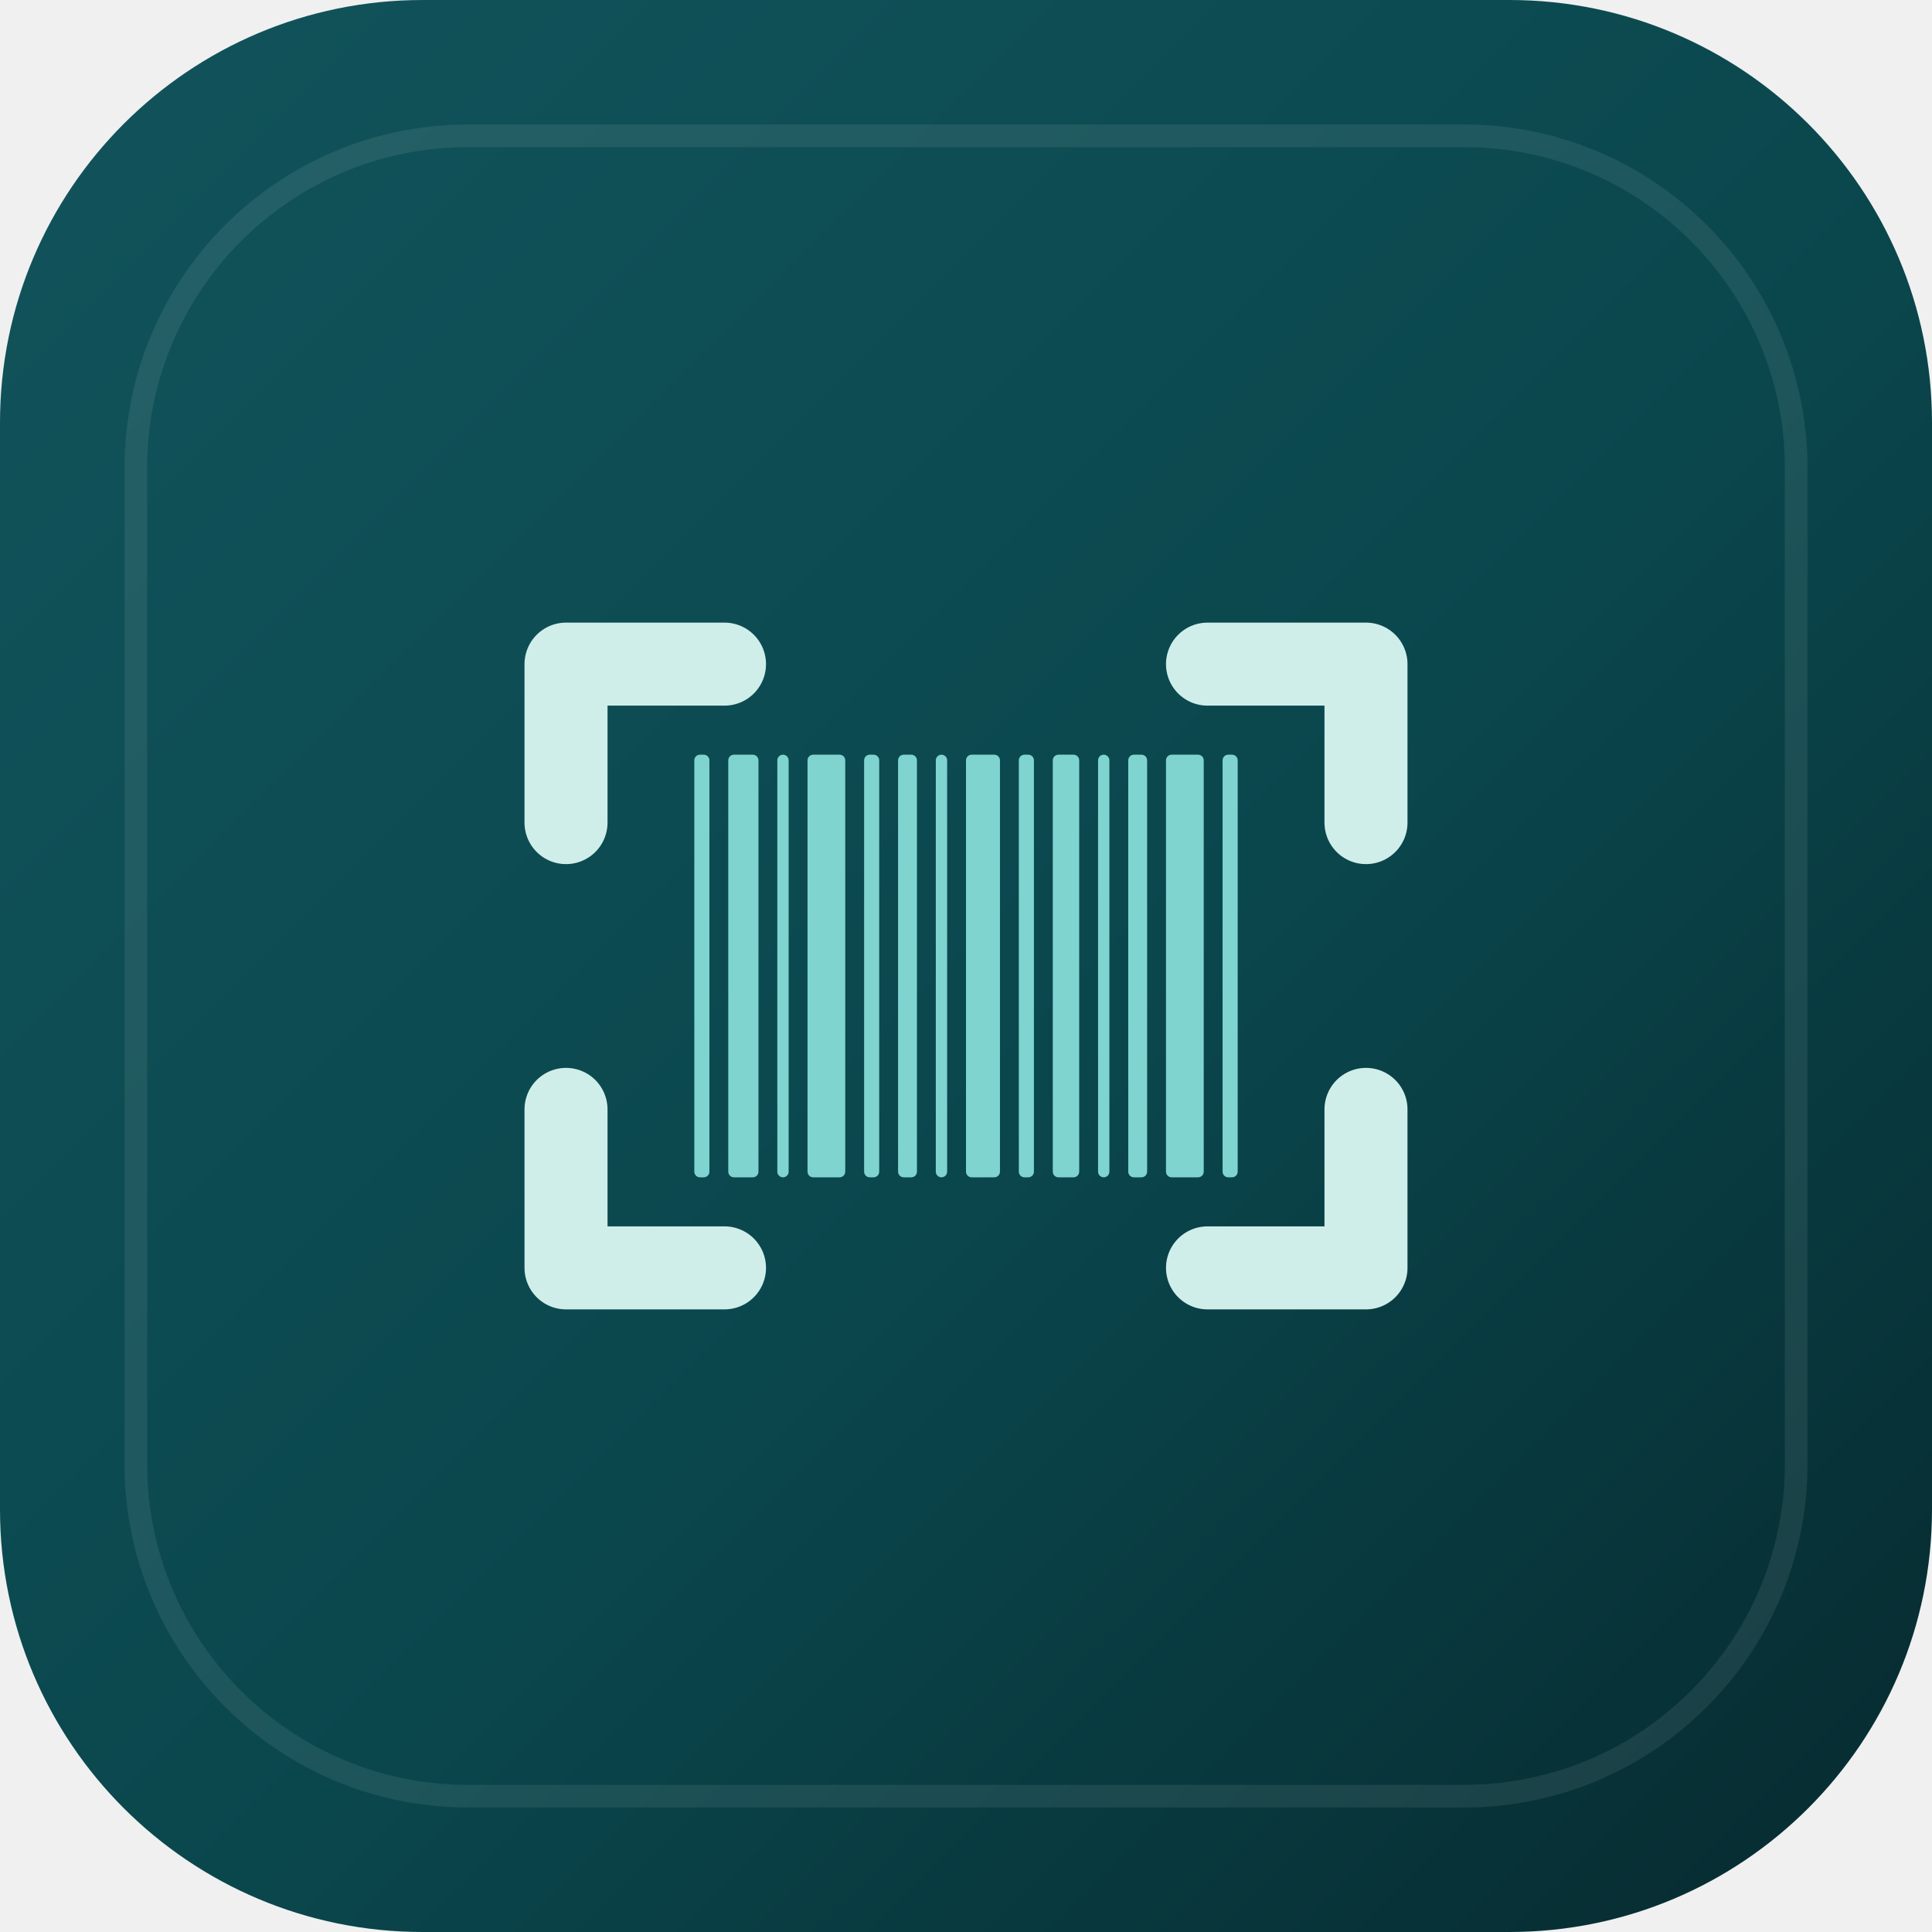
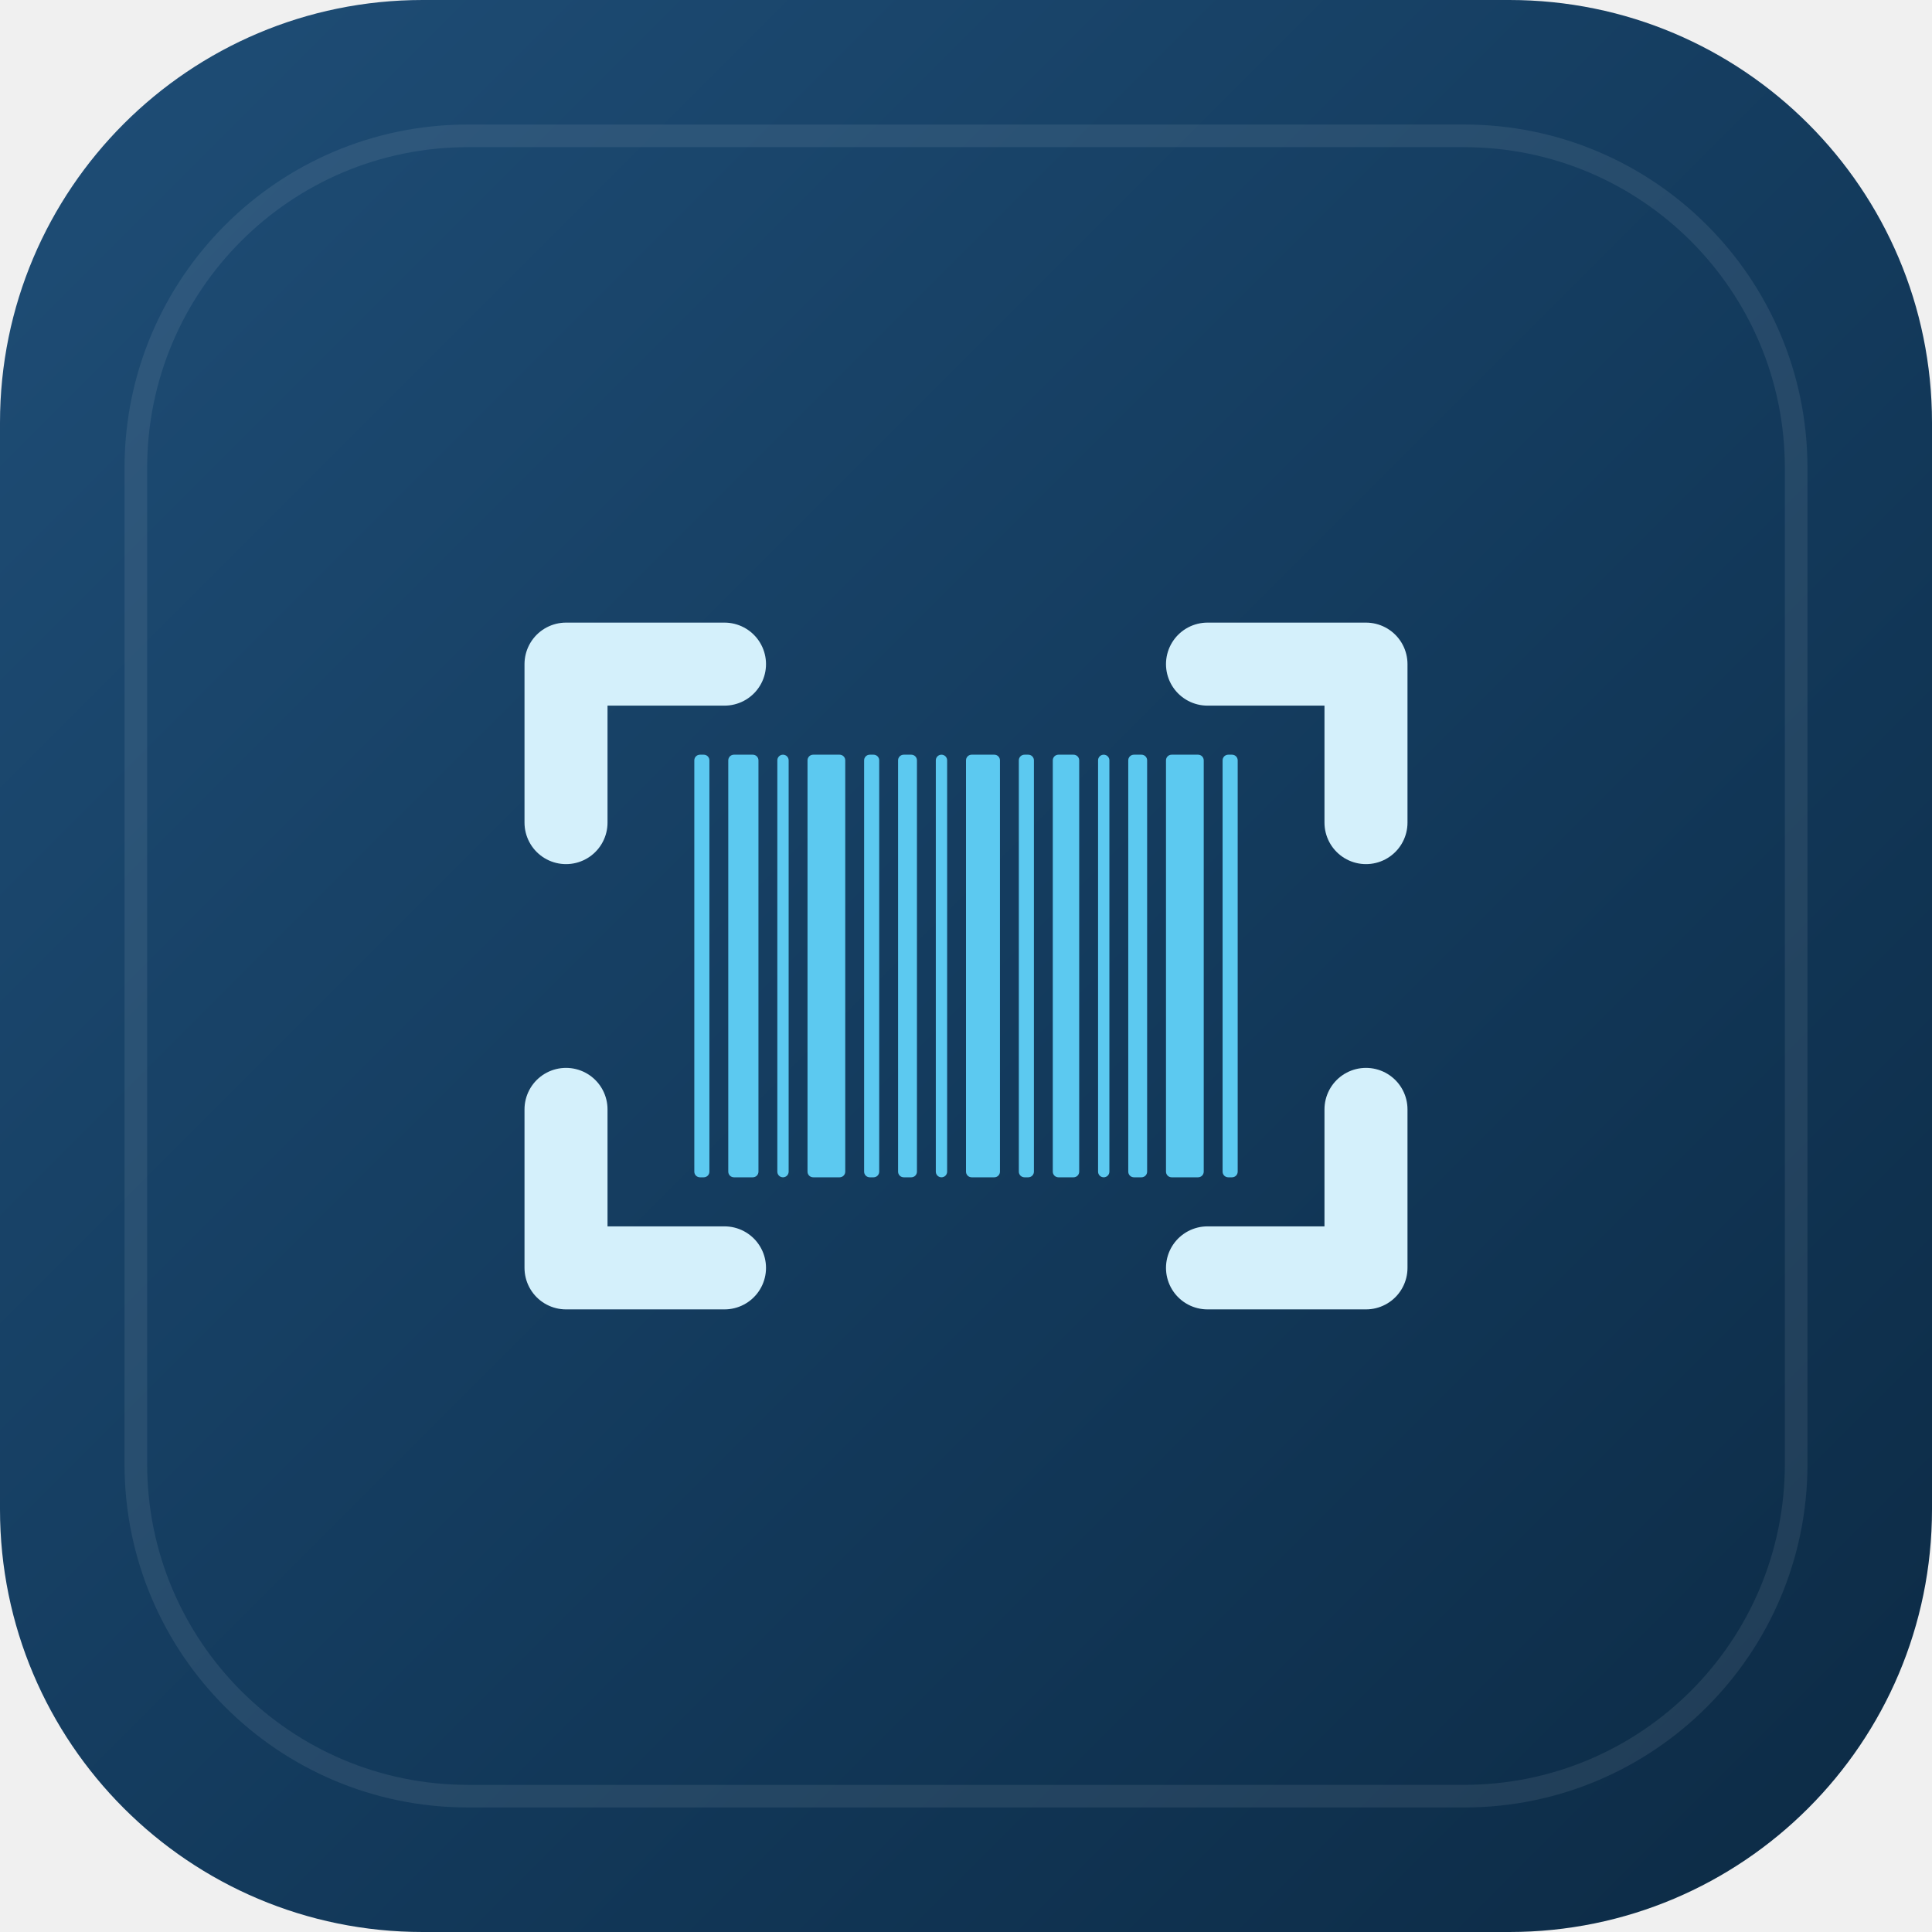
<svg xmlns="http://www.w3.org/2000/svg" viewBox="0 0 512 512" width="512" height="512">
  <defs>
    <linearGradient id="bg" x1="0" y1="0" x2="1" y2="1">
-       <stop offset="0" stop-color="#12545c" />
-       <stop offset="0.55" stop-color="#0a474d" />
-       <stop offset="1" stop-color="#06292e" />
+       <stop offset="0" stop-color="#1f4e77" />
+       <stop offset="0.55" stop-color="#133a5c" />
+       <stop offset="1" stop-color="#0c2a44" />
    </linearGradient>
  </defs>
  <rect width="512" height="512" rx="112" fill="url(#bg)" />
  <rect x="36" y="36" width="440" height="440" rx="88" fill="none" stroke="#ffffff" stroke-opacity="0.08" stroke-width="6" />
-   <path d="M150 218 L150 176 L192 176" fill="none" stroke="#cfeeea" stroke-width="22" stroke-linecap="round" stroke-linejoin="round" />
-   <path d="M320 176 L362 176 L362 218" fill="none" stroke="#cfeeea" stroke-width="22" stroke-linecap="round" stroke-linejoin="round" />
-   <path d="M362 294 L362 336 L320 336" fill="none" stroke="#cfeeea" stroke-width="22" stroke-linecap="round" stroke-linejoin="round" />
-   <path d="M192 336 L150 336 L150 294" fill="none" stroke="#cfeeea" stroke-width="22" stroke-linecap="round" stroke-linejoin="round" />
-   <rect x="184" y="200" width="4" height="112" rx="1.5" fill="#7fd4d0" />
-   <rect x="193" y="200" width="8" height="112" rx="1.5" fill="#7fd4d0" />
-   <rect x="206" y="200" width="3" height="112" rx="1.5" fill="#7fd4d0" />
-   <rect x="214" y="200" width="10" height="112" rx="1.5" fill="#7fd4d0" />
-   <rect x="229" y="200" width="4" height="112" rx="1.5" fill="#7fd4d0" />
-   <rect x="238" y="200" width="5" height="112" rx="1.5" fill="#7fd4d0" />
-   <rect x="248" y="200" width="3" height="112" rx="1.5" fill="#7fd4d0" />
-   <rect x="256" y="200" width="9" height="112" rx="1.5" fill="#7fd4d0" />
-   <rect x="270" y="200" width="4" height="112" rx="1.5" fill="#7fd4d0" />
-   <rect x="279" y="200" width="7" height="112" rx="1.5" fill="#7fd4d0" />
-   <rect x="291" y="200" width="3" height="112" rx="1.5" fill="#7fd4d0" />
-   <rect x="299" y="200" width="5" height="112" rx="1.5" fill="#7fd4d0" />
-   <rect x="309" y="200" width="10" height="112" rx="1.5" fill="#7fd4d0" />
-   <rect x="324" y="200" width="4" height="112" rx="1.5" fill="#7fd4d0" />
+   <path d="M150 218 L150 176 L192 176" fill="none" stroke="#d4f0fb" stroke-width="22" stroke-linecap="round" stroke-linejoin="round" />
+   <path d="M320 176 L362 176 L362 218" fill="none" stroke="#d4f0fb" stroke-width="22" stroke-linecap="round" stroke-linejoin="round" />
+   <path d="M362 294 L362 336 L320 336" fill="none" stroke="#d4f0fb" stroke-width="22" stroke-linecap="round" stroke-linejoin="round" />
+   <path d="M192 336 L150 336 L150 294" fill="none" stroke="#d4f0fb" stroke-width="22" stroke-linecap="round" stroke-linejoin="round" />
+   <rect x="184" y="200" width="4" height="112" rx="1.5" fill="#5cc9f0" />
+   <rect x="193" y="200" width="8" height="112" rx="1.5" fill="#5cc9f0" />
+   <rect x="206" y="200" width="3" height="112" rx="1.5" fill="#5cc9f0" />
+   <rect x="214" y="200" width="10" height="112" rx="1.5" fill="#5cc9f0" />
+   <rect x="229" y="200" width="4" height="112" rx="1.5" fill="#5cc9f0" />
+   <rect x="238" y="200" width="5" height="112" rx="1.5" fill="#5cc9f0" />
+   <rect x="248" y="200" width="3" height="112" rx="1.5" fill="#5cc9f0" />
+   <rect x="256" y="200" width="9" height="112" rx="1.5" fill="#5cc9f0" />
+   <rect x="270" y="200" width="4" height="112" rx="1.5" fill="#5cc9f0" />
+   <rect x="279" y="200" width="7" height="112" rx="1.5" fill="#5cc9f0" />
+   <rect x="291" y="200" width="3" height="112" rx="1.5" fill="#5cc9f0" />
+   <rect x="299" y="200" width="5" height="112" rx="1.5" fill="#5cc9f0" />
+   <rect x="309" y="200" width="10" height="112" rx="1.5" fill="#5cc9f0" />
+   <rect x="324" y="200" width="4" height="112" rx="1.5" fill="#5cc9f0" />
</svg>
